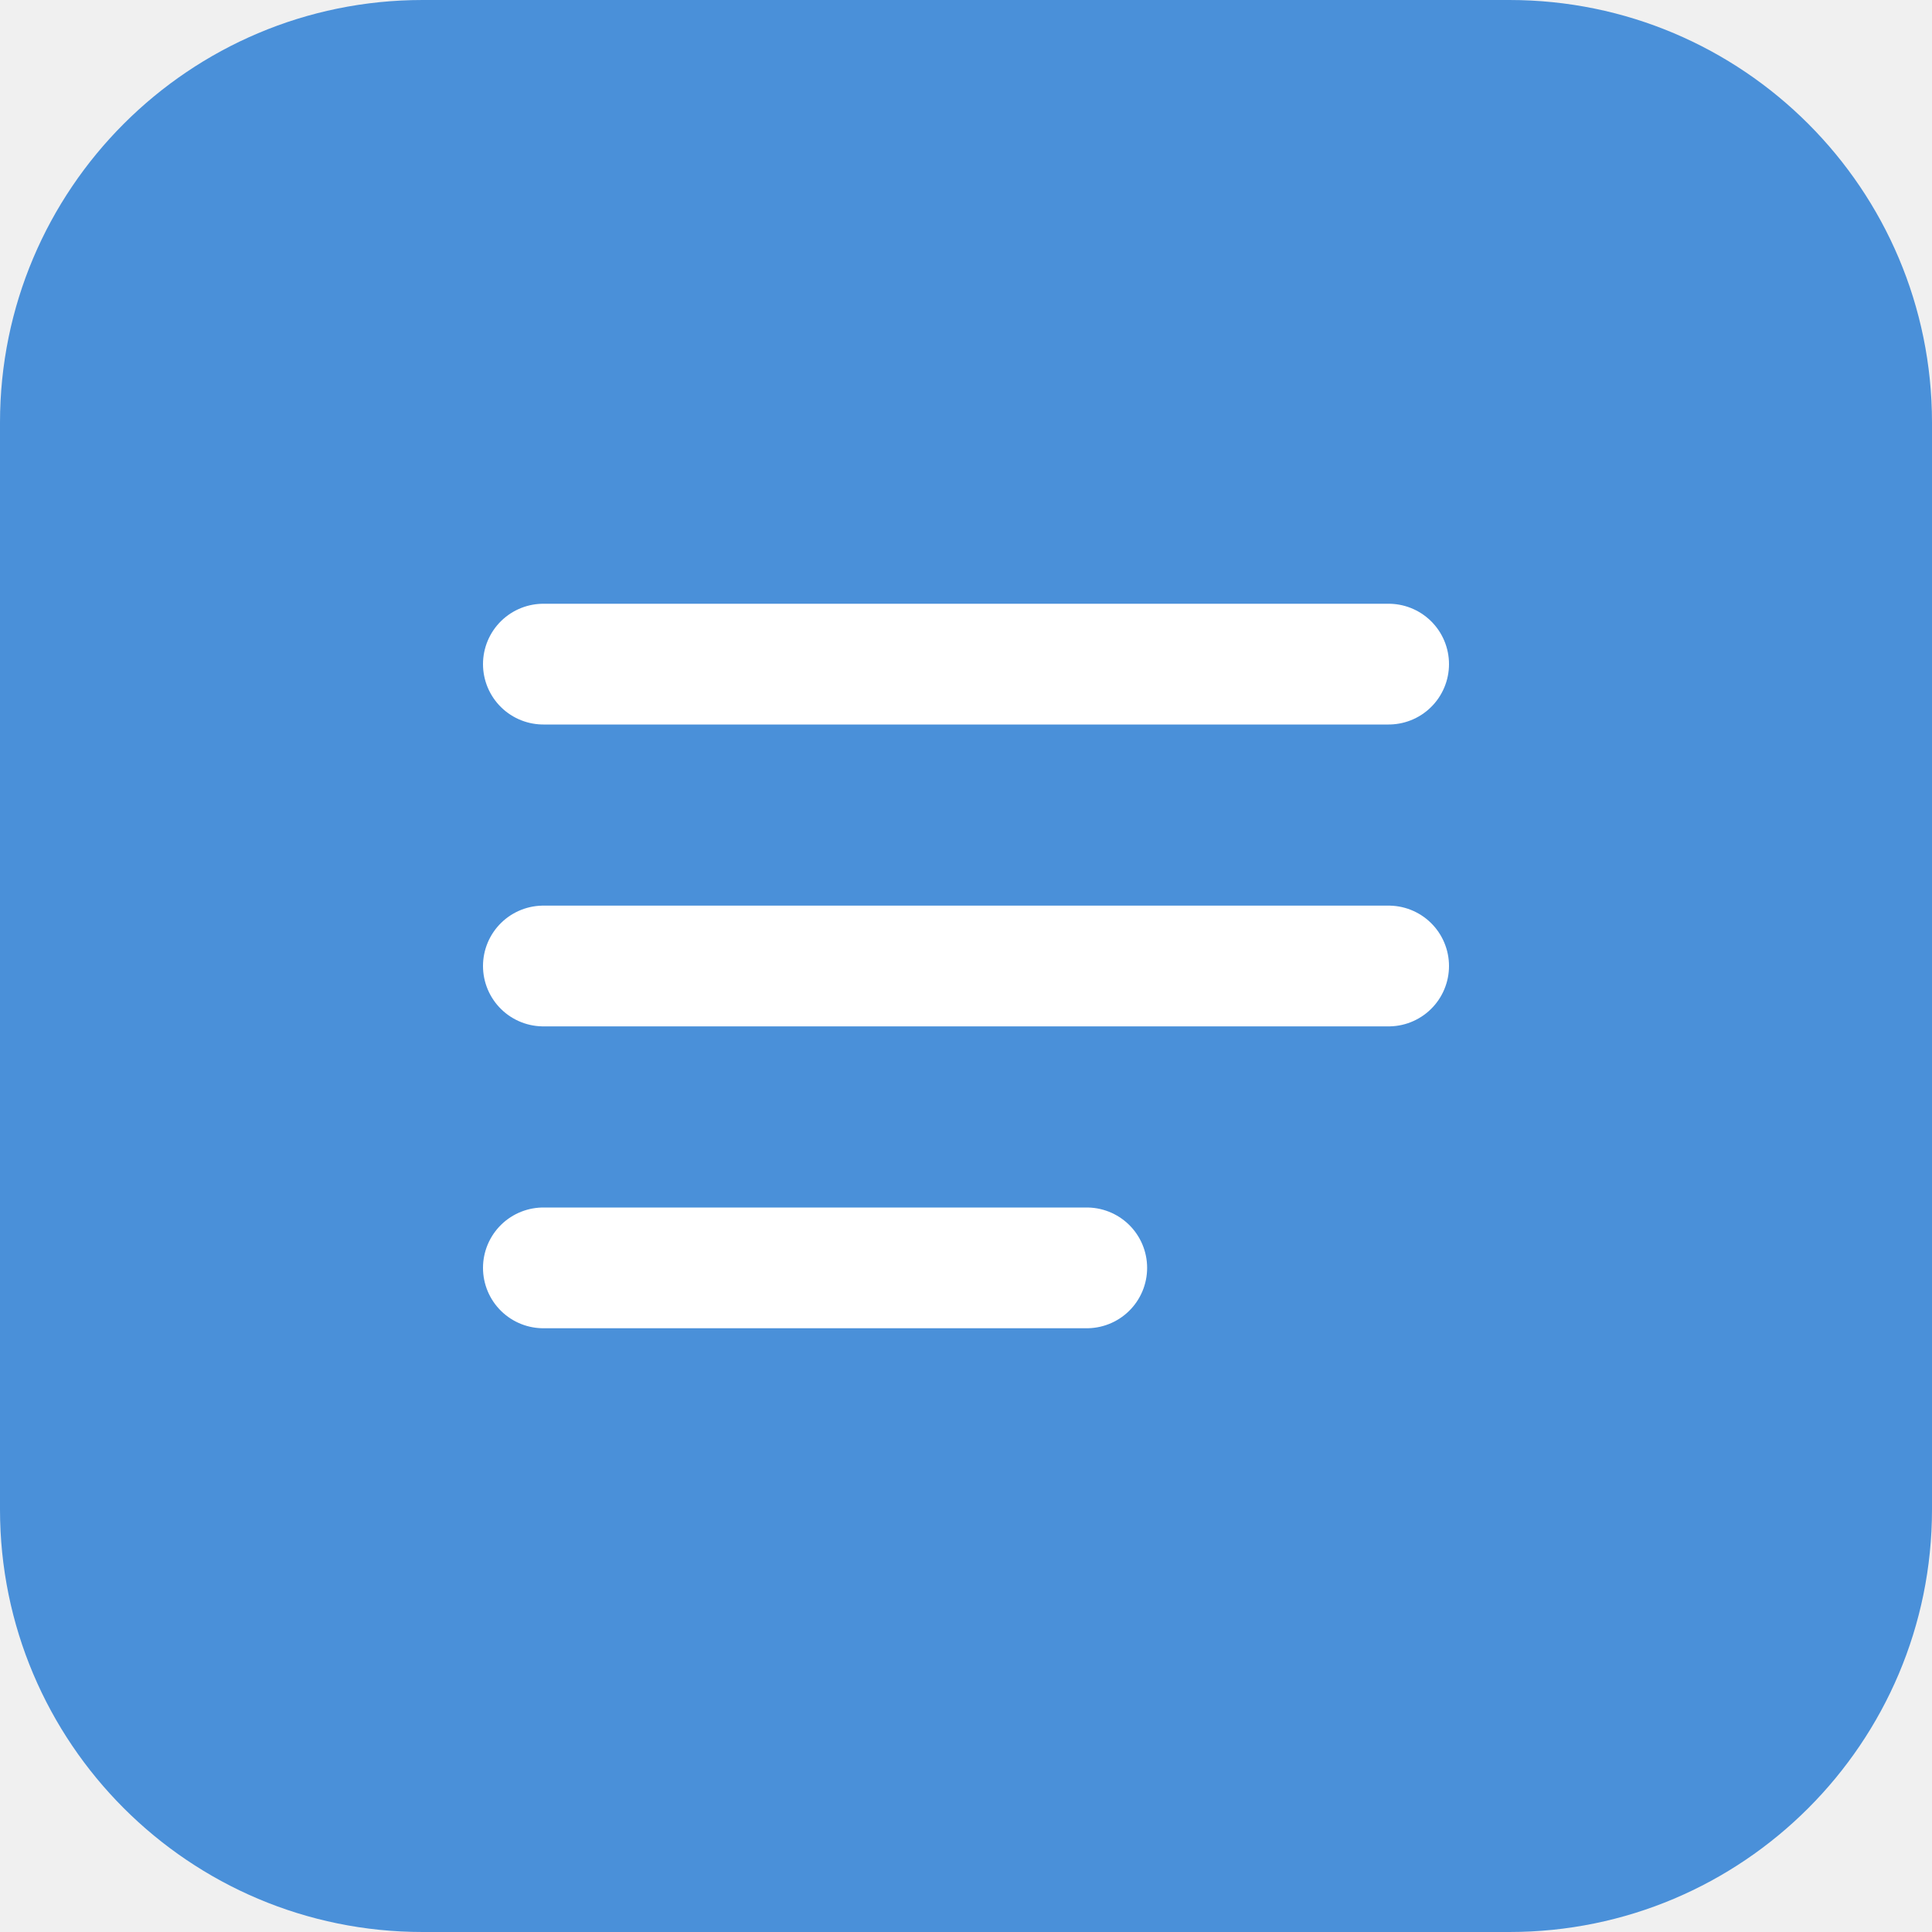
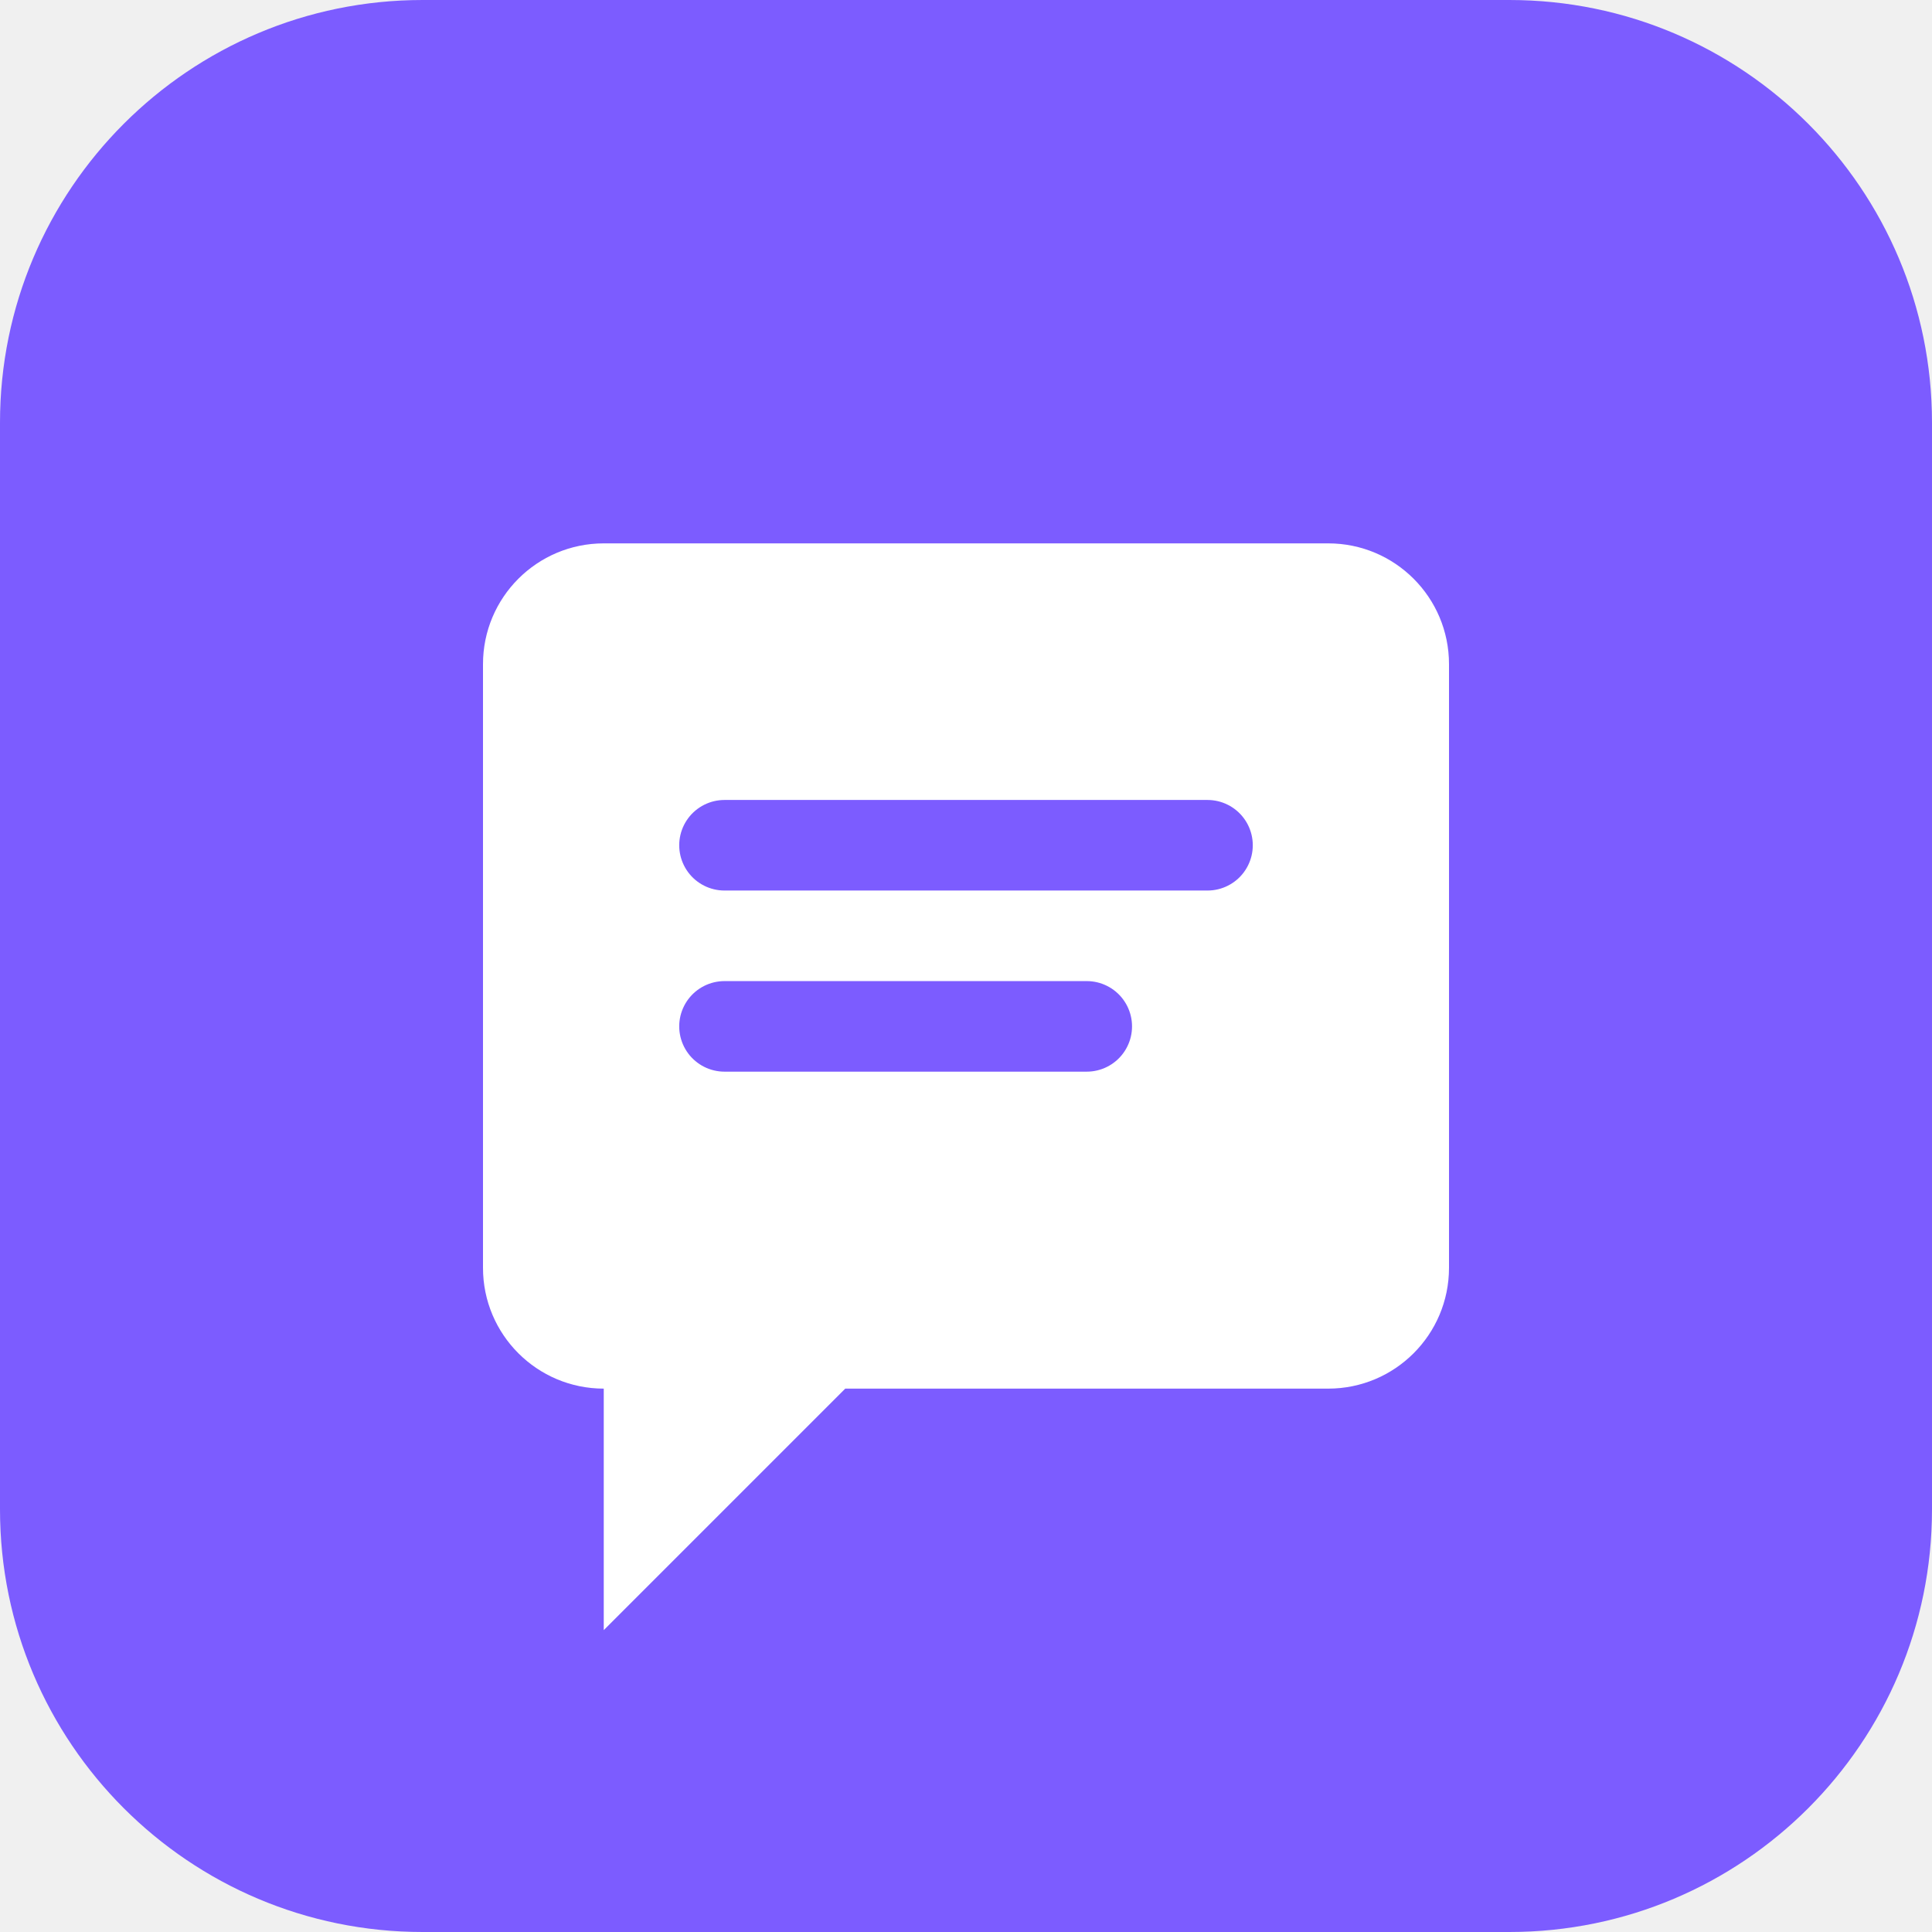
<svg xmlns="http://www.w3.org/2000/svg" viewBox="0 0 64 64">
-   <rect width="64" height="64" rx="14" fill="#4a90d9" />
-   <path d="M18 22h28M18 32h28M18 42h18" stroke="#fff" stroke-width="4" stroke-linecap="round" />
+   <rect width="64" height="64" rx="14" fill="#7c5cff" />
+   <path d="M20 18h24a4 4 0 0 1 4 4v20a4 4 0 0 1-4 4H28l-8 8v-8a4 4 0 0 1-4-4V22a4 4 0 0 1 4-4z" fill="#fff" />
+   <path d="M24 28h16M24 34h12" stroke="#7c5cff" stroke-width="3" stroke-linecap="round" />
</svg>
